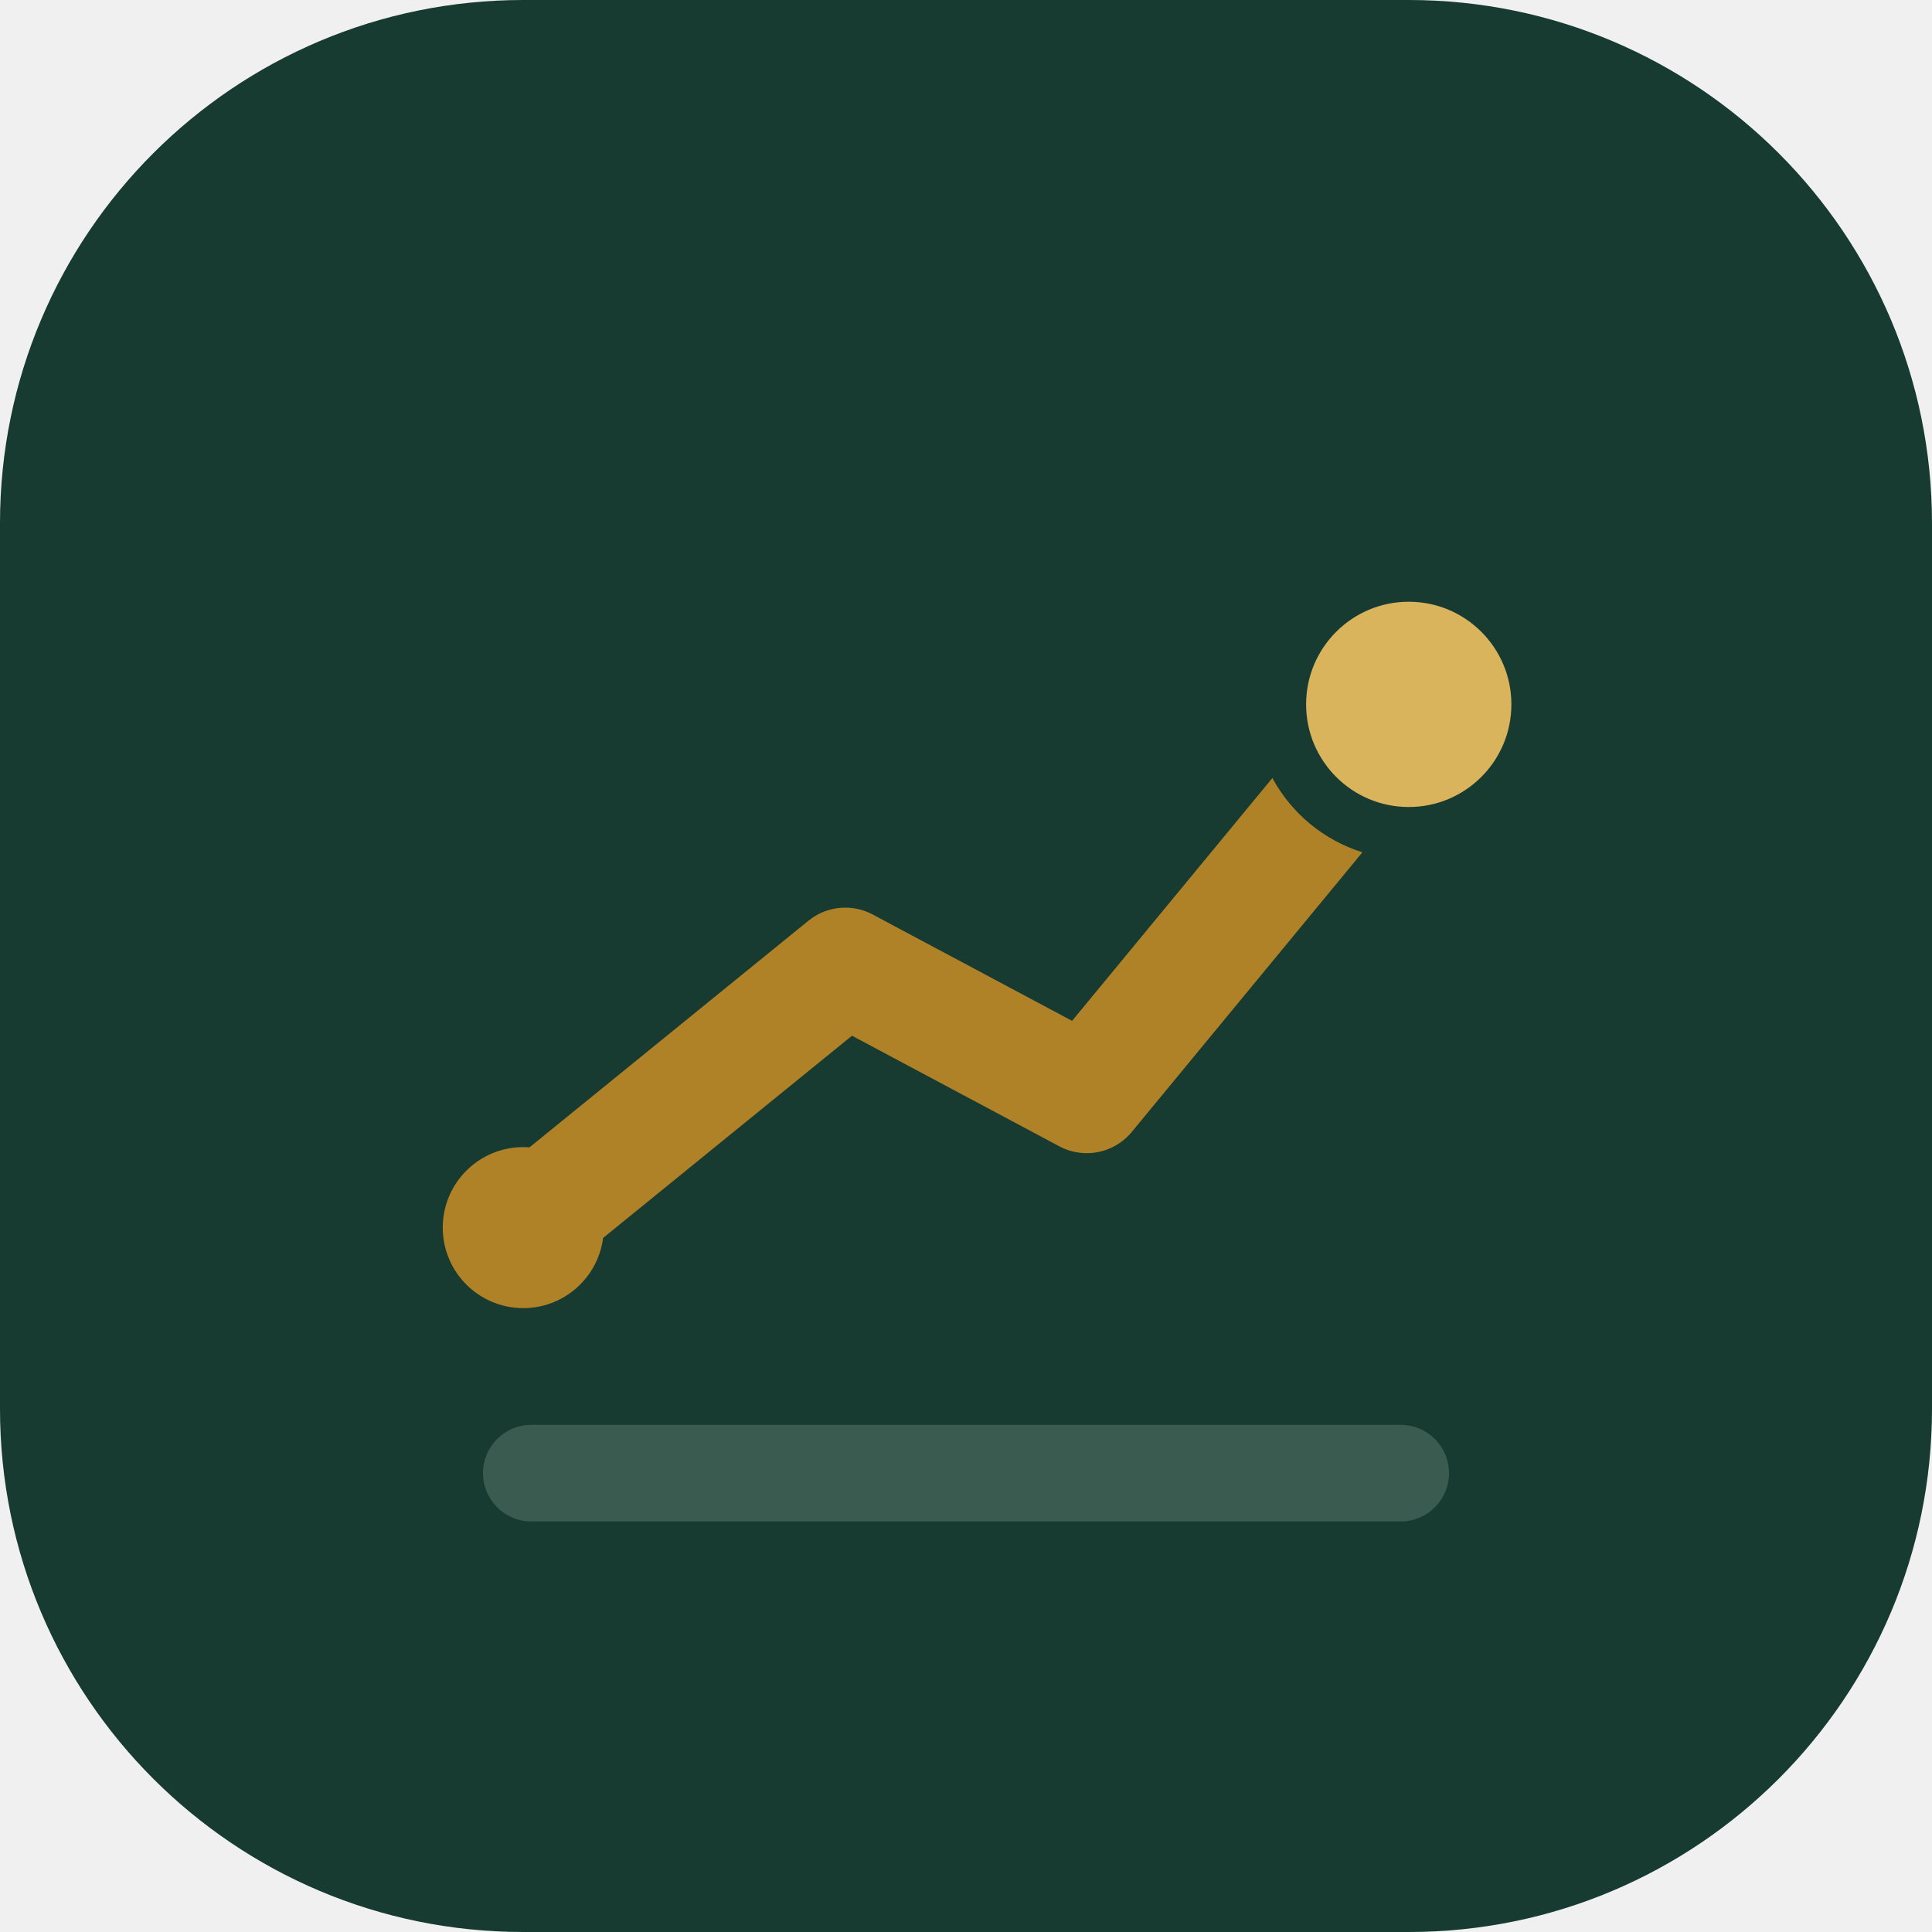
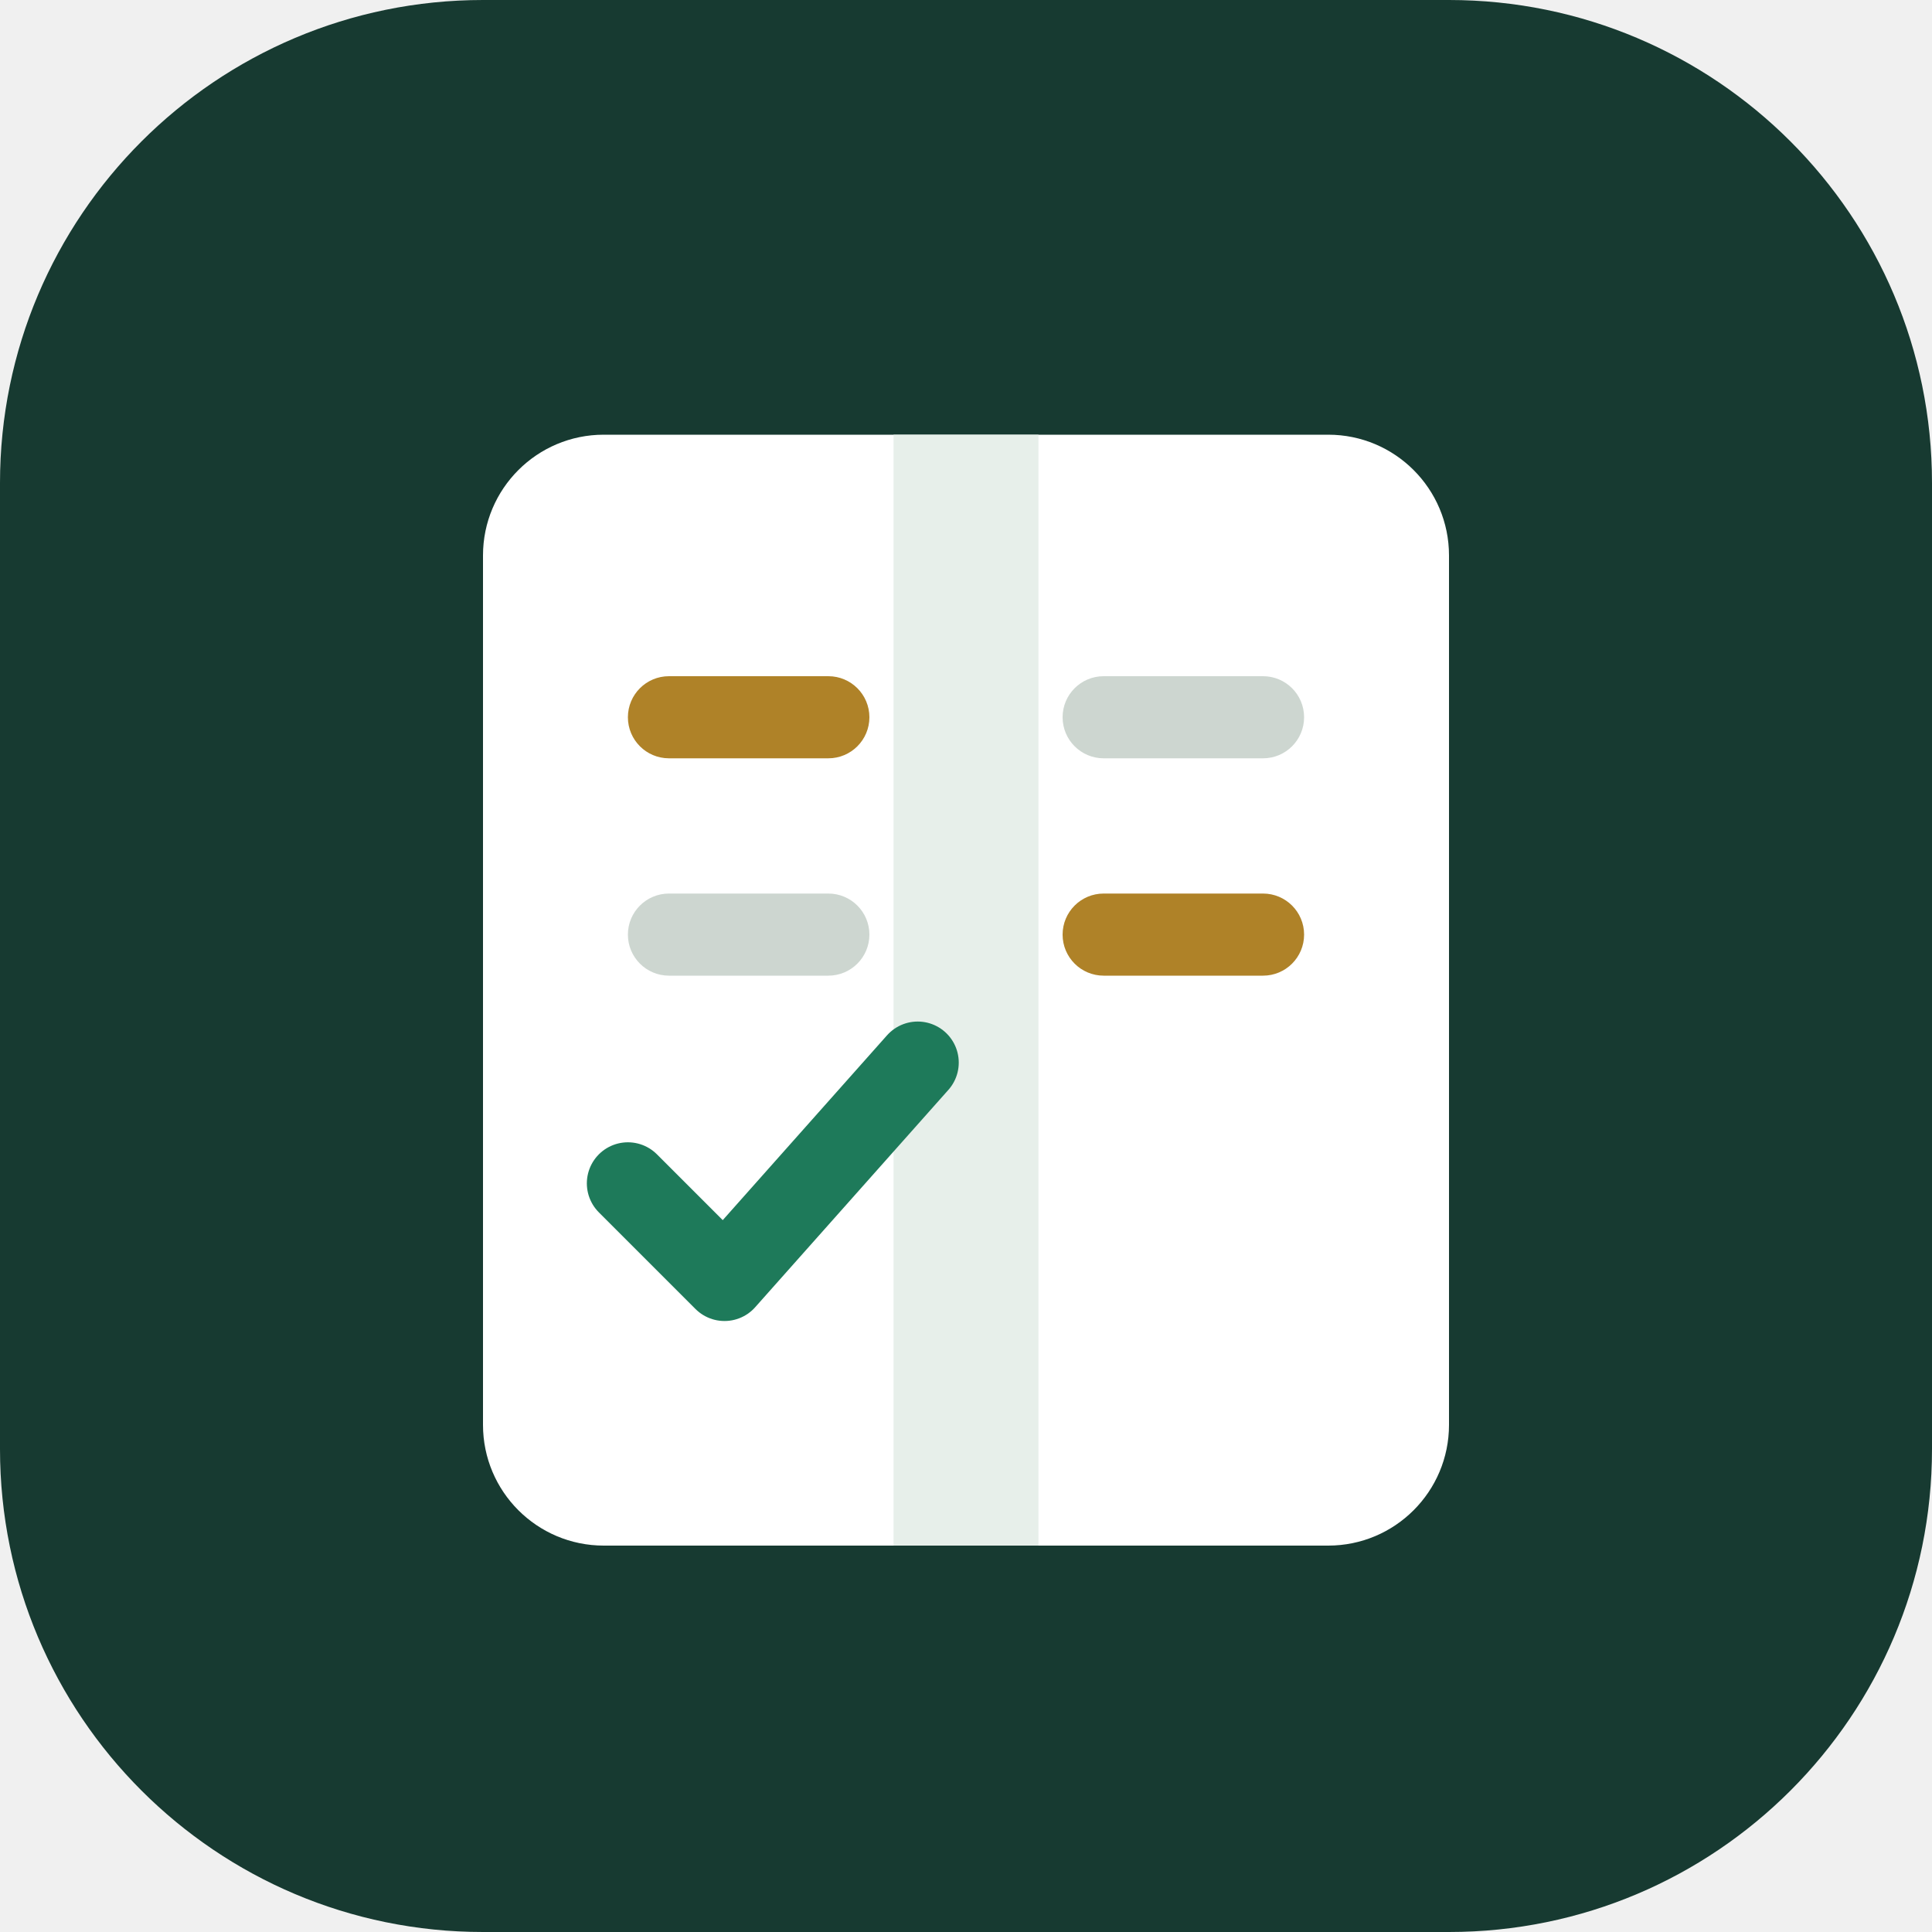
- <svg xmlns="http://www.w3.org/2000/svg" viewBox="0 0 48 48" role="img" aria-label="نظام تقارير اليومية">
-   <rect width="48" height="48" rx="13" fill="#173A31" />
-   <rect x="12" y="35.4" width="24" height="2.4" rx="1.2" fill="#3A5C50" />
-   <path d="M13 30.5 L21 24 L27 27.2 L35 17.5" fill="none" stroke="#AF8228" stroke-width="2.9" stroke-linecap="round" stroke-linejoin="round" />
-   <circle cx="35" cy="17.5" r="3.2" fill="#D9B45C" stroke="#173A31" stroke-width="1.3" />
-   <circle cx="13" cy="30.5" r="2" fill="#AF8228" />
+ <svg xmlns="http://www.w3.org/2000/svg" viewBox="0 0 80 80">
+   <rect width="80" height="80" rx="20" fill="#173A31" />
+   <rect x="20" y="18" width="40" height="46" rx="5" fill="#fff" />
+   <rect x="37" y="18" width="6" height="46" fill="#E7EFEA" />
+   <rect x="26" y="28" width="10" height="3.4" rx="1.7" fill="#AF8228" />
+   <rect x="26" y="37" width="10" height="3.4" rx="1.7" fill="#cdd6d0" />
+   <rect x="44" y="28" width="10" height="3.4" rx="1.7" fill="#cdd6d0" />
+   <rect x="44" y="37" width="10" height="3.4" rx="1.7" fill="#AF8228" />
+   <path d="M26 49l4 4 8-9" fill="none" stroke="#1E7A5A" stroke-width="3.4" stroke-linecap="round" stroke-linejoin="round" />
</svg>
